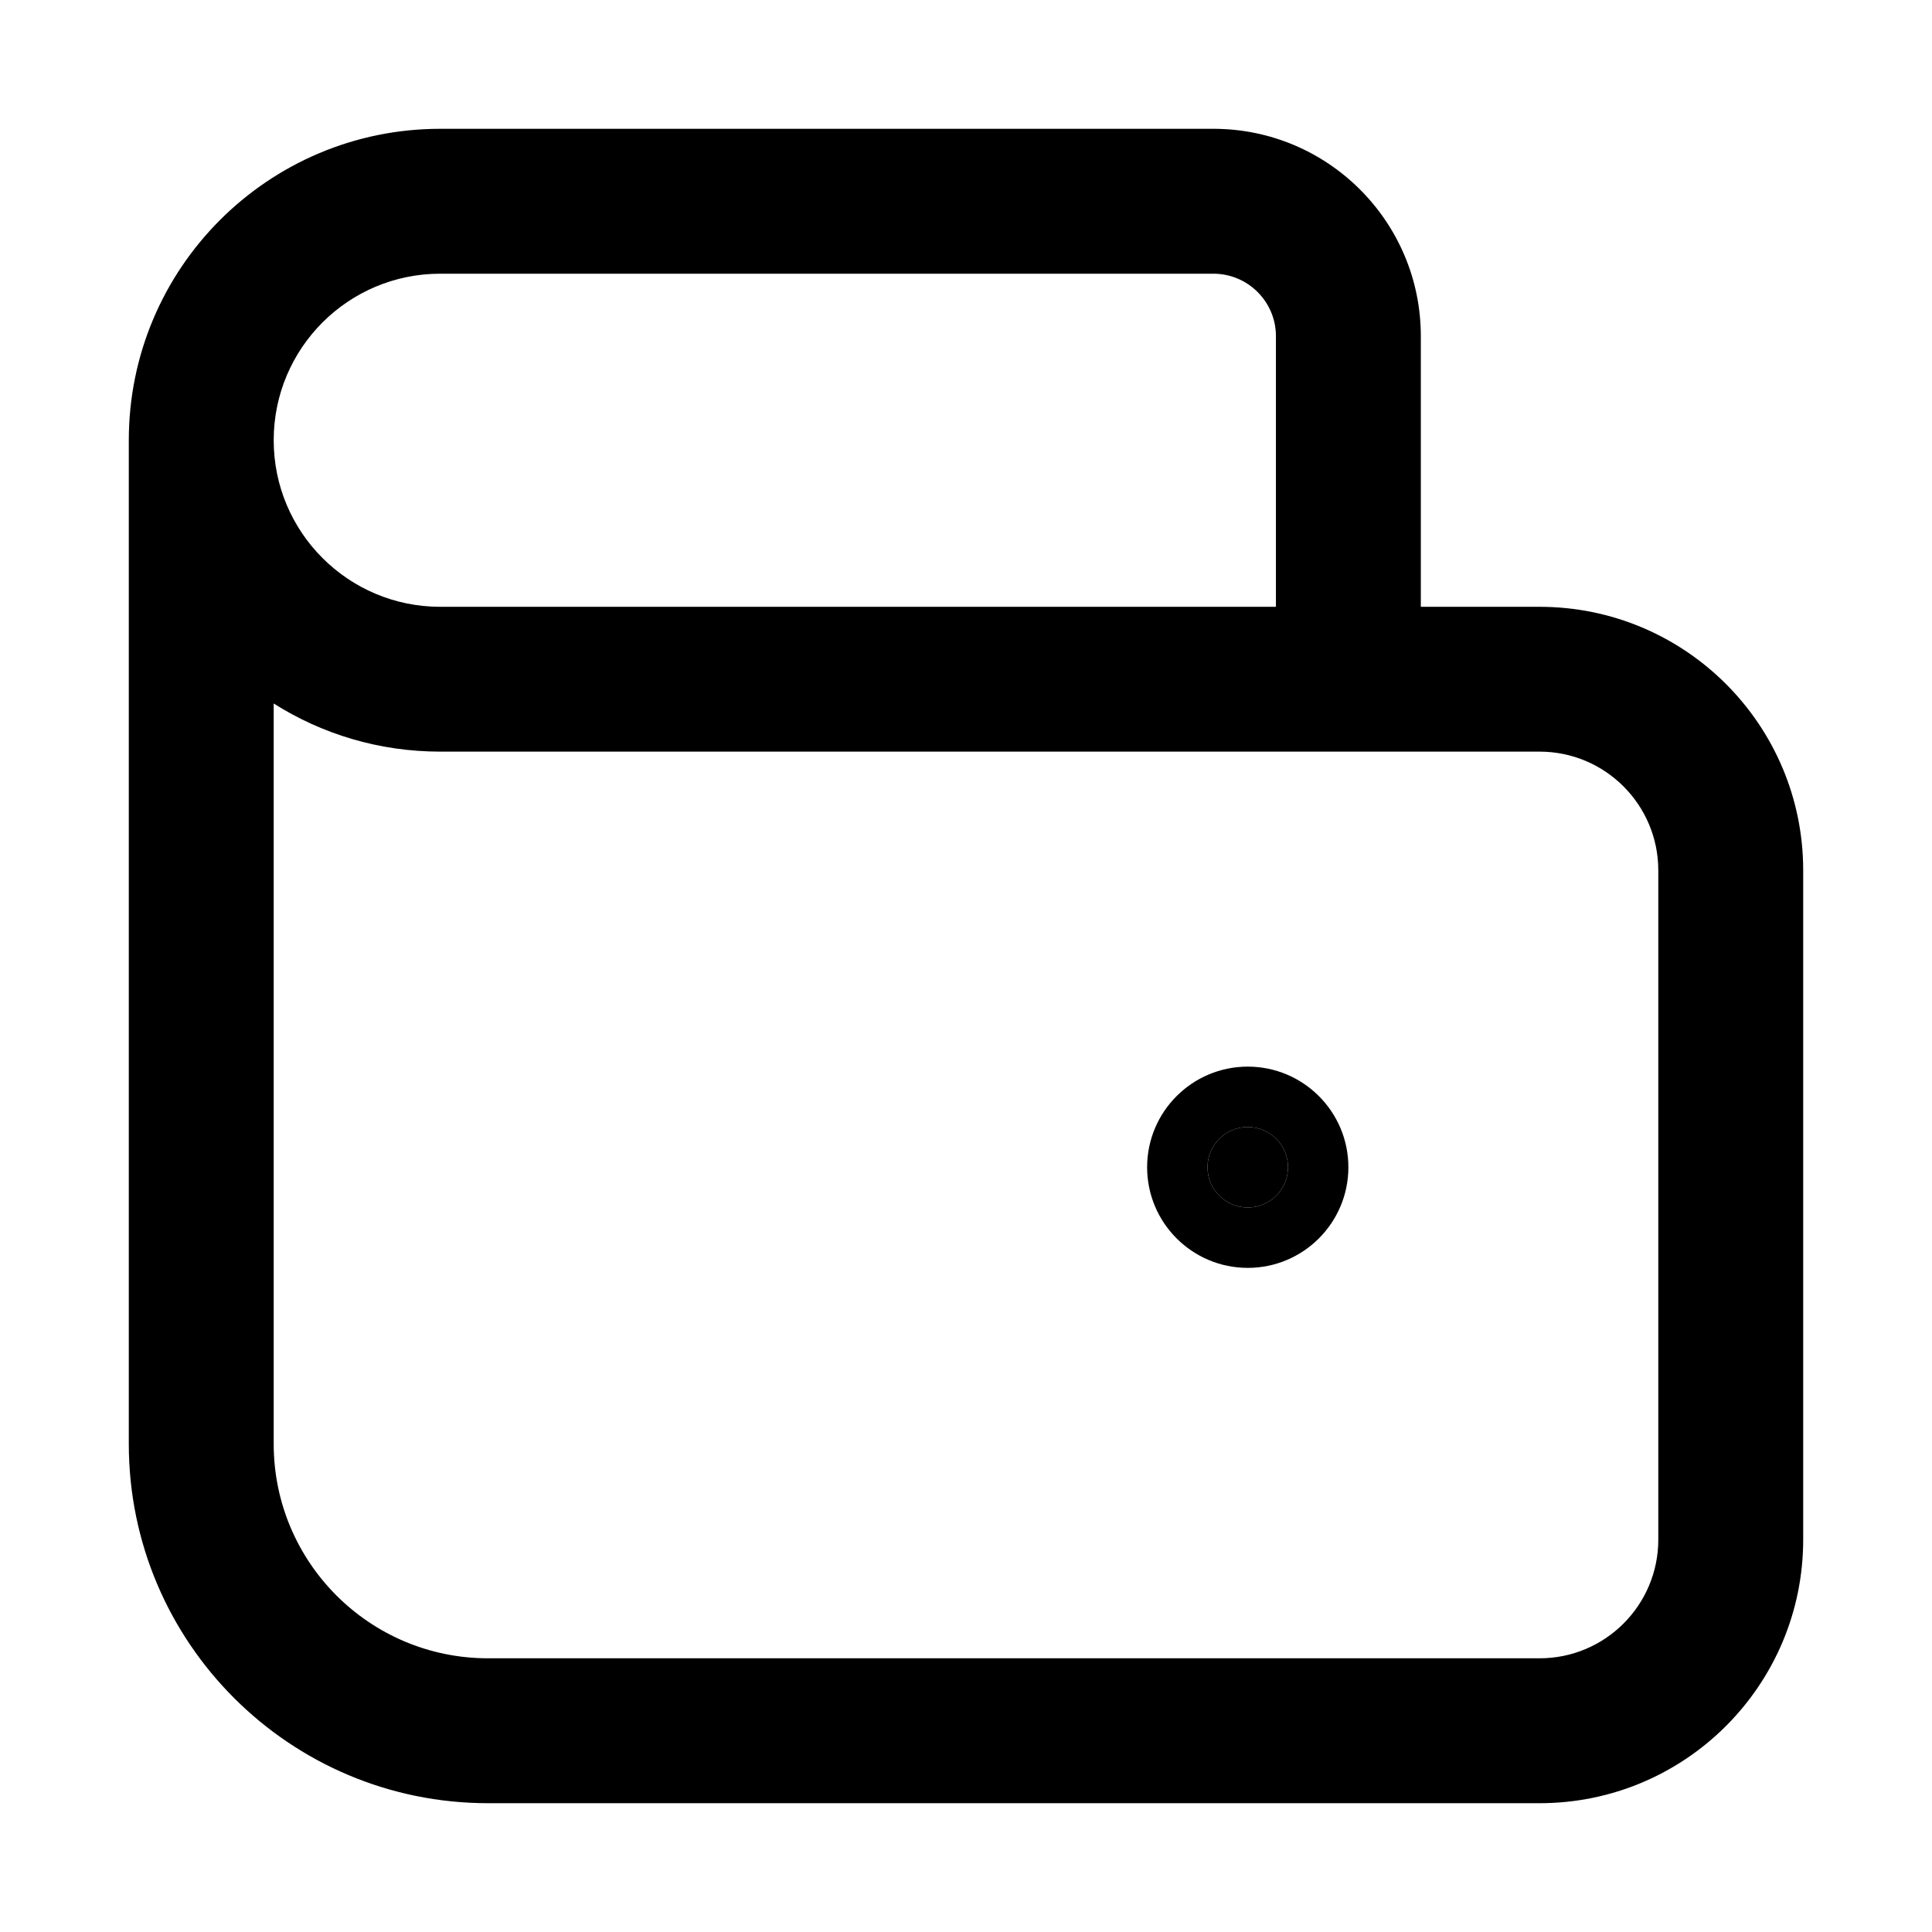
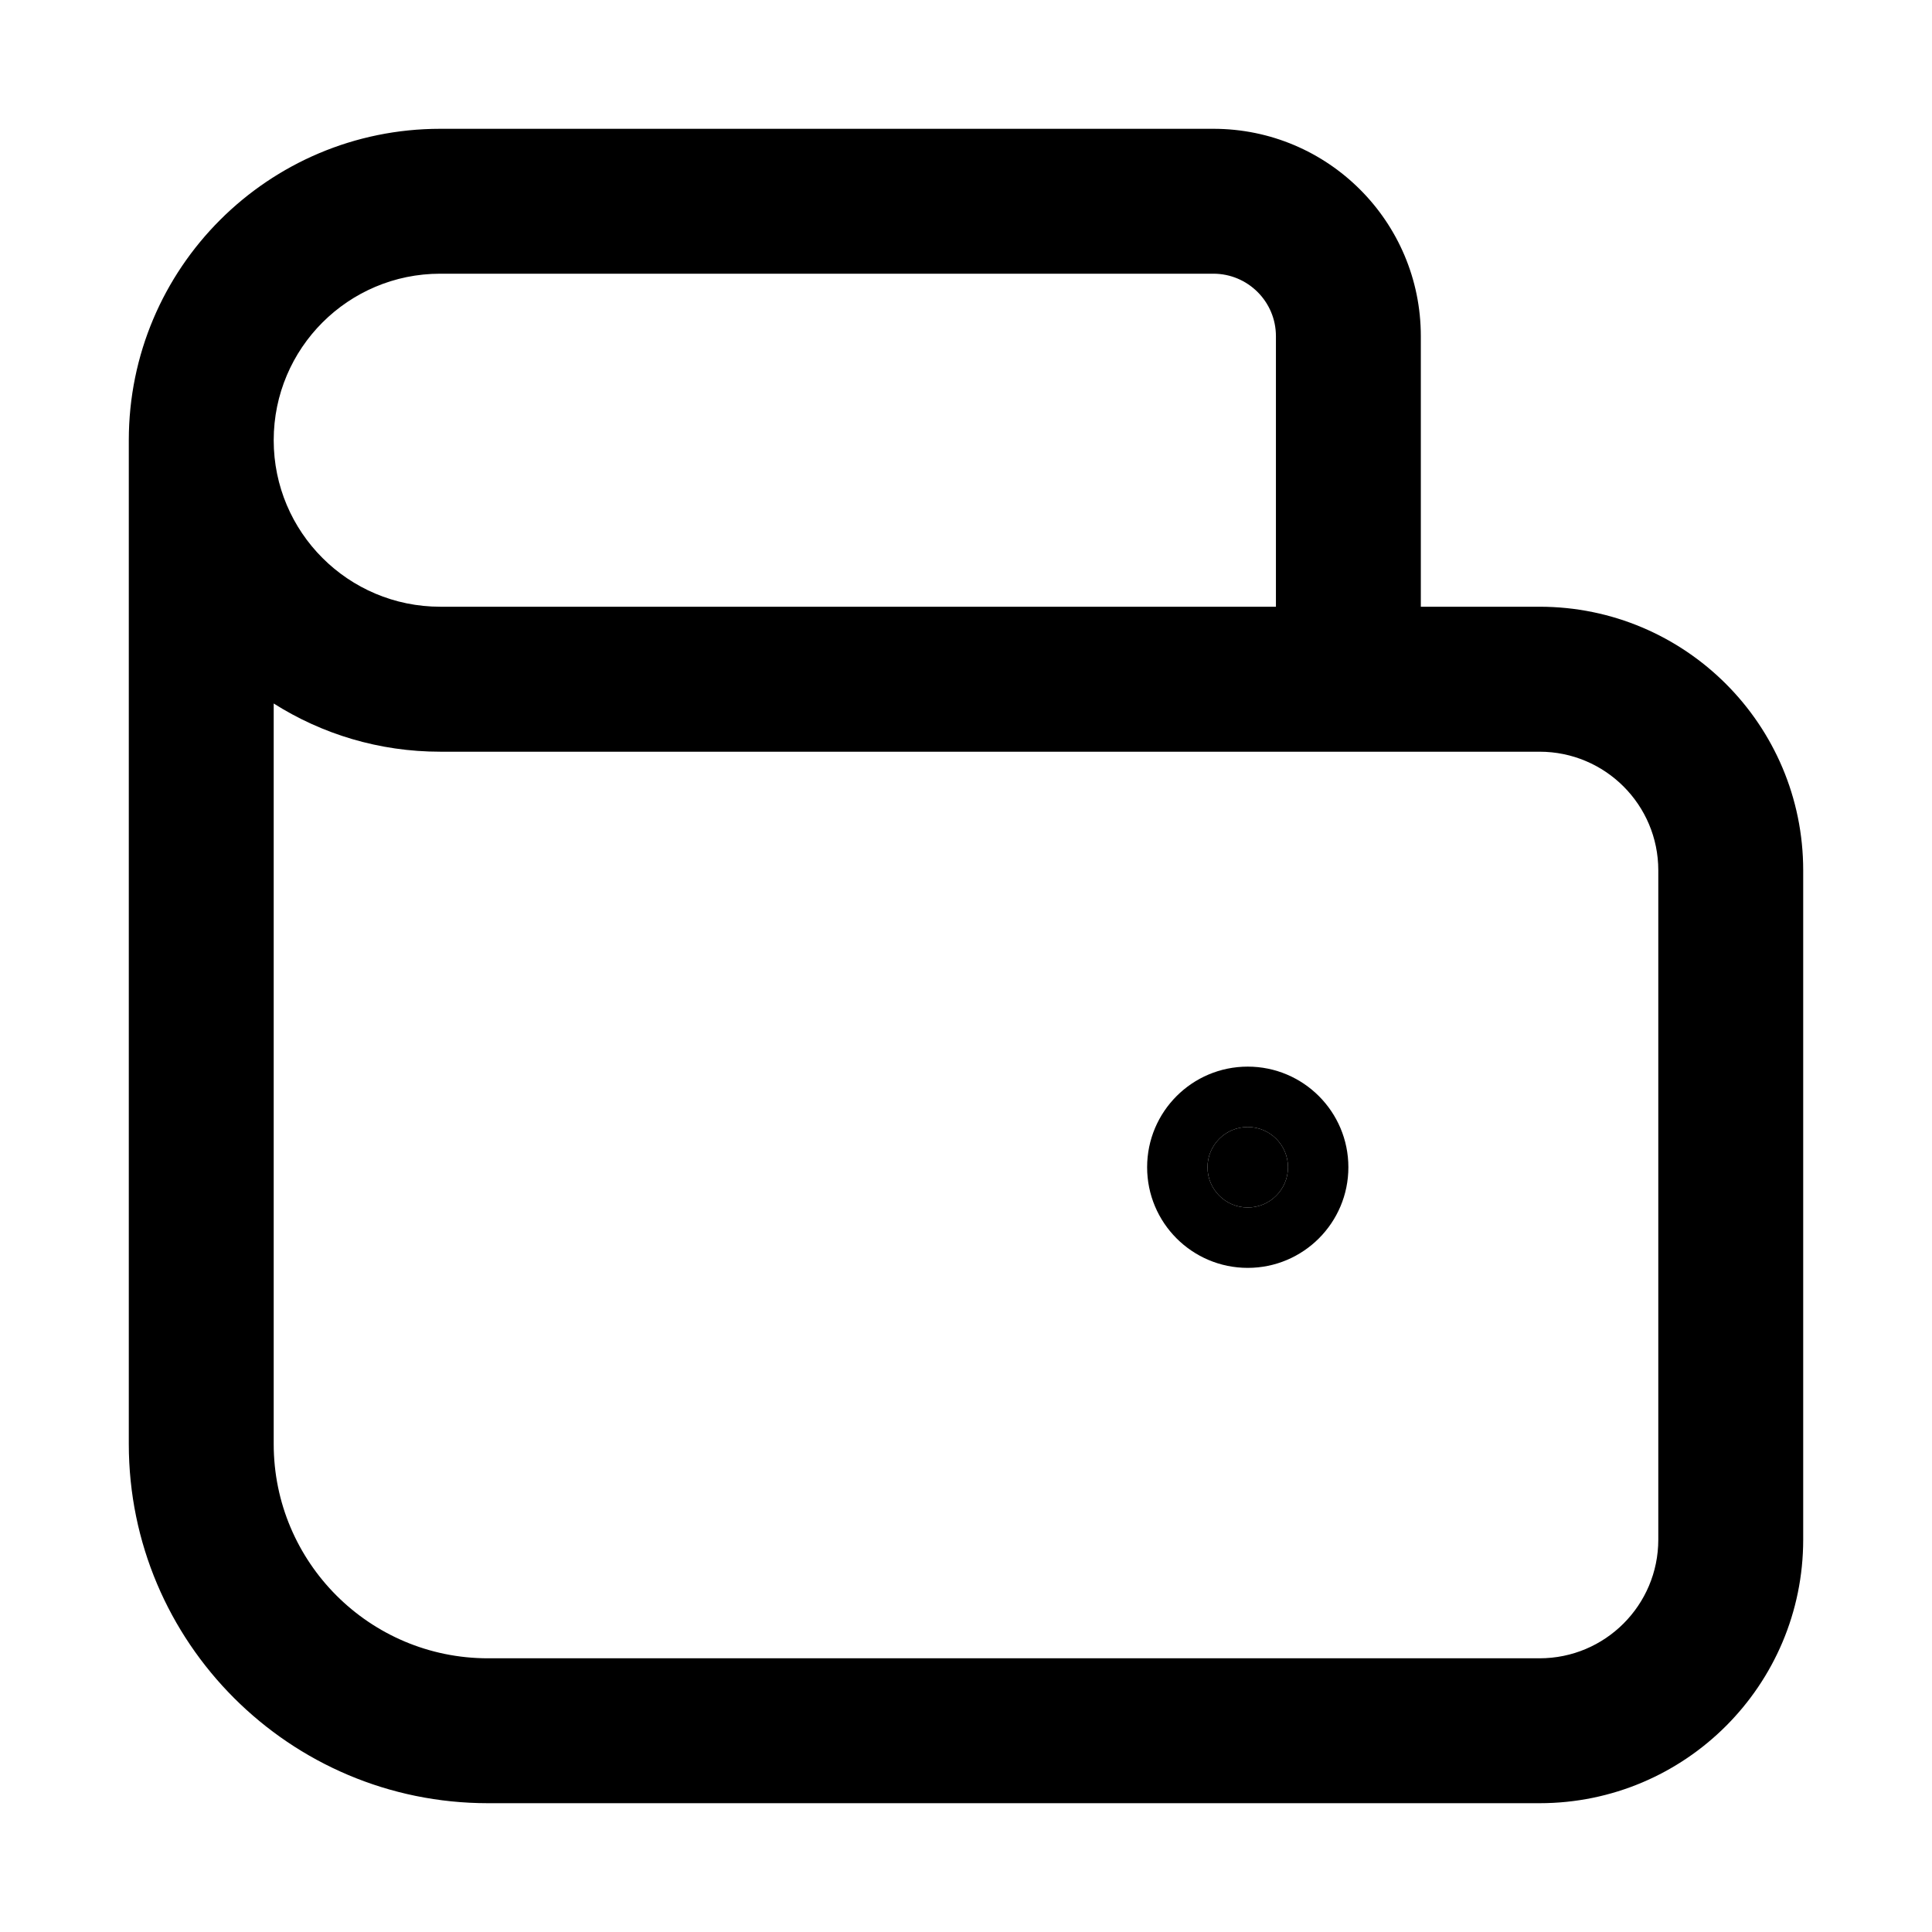
- <svg xmlns="http://www.w3.org/2000/svg" viewBox="-1.6 -1.6 24 24" fill="none">
-   <g>
-     <path fill-rule="evenodd" clip-rule="evenodd" d="M0 3.869C0 1.732 1.732 0 3.869 0H13.473C14.896 0 16.05 1.154 16.05 2.576V5.938H17.525C19.334 5.938 20.8 7.404 20.8 9.213V17.525C20.8 19.334 19.334 20.8 17.525 20.8H4.463C1.998 20.8 0 18.802 0 16.337V3.869ZM1.8 7.139V16.337C1.8 17.808 2.992 19 4.463 19H17.525C18.34 19 19 18.34 19 17.525V9.213C19 8.398 18.34 7.737 17.525 7.737H3.869C3.108 7.737 2.398 7.518 1.8 7.139ZM1.8 3.869C1.8 5.011 2.726 5.938 3.869 5.938H14.25V2.576C14.25 2.148 13.902 1.8 13.473 1.8H3.869C2.726 1.8 1.8 2.726 1.8 3.869Z" fill="currentColor" />
-     <path d="M14.4 12.9C14.4 13.176 14.176 13.4 13.9 13.4C13.624 13.4 13.4 13.176 13.4 12.9C13.4 12.624 13.624 12.4 13.9 12.4C14.176 12.4 14.4 12.624 14.4 12.9Z" fill="currentColor" />
-     <path fill-rule="evenodd" clip-rule="evenodd" d="M15.15 12.9C15.15 13.59 14.59 14.15 13.9 14.15C13.21 14.15 12.65 13.59 12.65 12.9C12.65 12.21 13.21 11.65 13.9 11.65C14.59 11.65 15.15 12.21 15.15 12.9ZM13.9 13.4C14.176 13.4 14.4 13.176 14.4 12.9C14.4 12.624 14.176 12.4 13.9 12.4C13.624 12.4 13.4 12.624 13.4 12.9C13.4 13.176 13.624 13.4 13.9 13.4Z" fill="currentColor" />
+ <svg xmlns="http://www.w3.org/2000/svg" viewBox="0 0 24 24" fill="none" width="24" height="24">
+   <g fill="currentColor">
+     <path fill-rule="evenodd" d="M1.6 5.469C1.6 3.332 3.332 1.6 5.469 1.6L15.073 1.6C16.497 1.6 17.65 2.754 17.65 4.176L17.65 7.537 19.125 7.537C20.934 7.537 22.4 9.004 22.4 10.812L22.4 19.125C22.4 20.934 20.934 22.4 19.125 22.4L6.062 22.4C3.598 22.4 1.6 20.402 1.6 17.938zM3.4 8.739 3.4 17.938C3.4 19.408 4.592 20.6 6.062 20.6L19.125 20.6C19.94 20.6 20.6 19.94 20.6 19.125L20.6 10.812C20.6 9.998 19.94 9.338 19.125 9.338L5.469 9.338C4.708 9.338 3.998 9.118 3.4 8.739ZM3.4 5.469C3.4 6.611 4.326 7.537 5.469 7.537L15.85 7.537 15.85 4.176C15.85 3.748 15.502 3.4 15.073 3.4L5.469 3.4C4.326 3.4 3.4 4.326 3.4 5.469Z" clip-rule="evenodd" />
+     <path d="M16 14.5C16 14.776 15.776 15 15.5 15 15.224 15 15 14.776 15 14.5 15 14.224 15.224 14 15.5 14 15.776 14 16 14.224 16 14.5Z" />
+     <path fill-rule="evenodd" d="M16.75 14.5C16.75 15.19 16.19 15.75 15.5 15.75 14.809 15.75 14.25 15.19 14.25 14.5 14.25 13.81 14.809 13.25 15.5 13.25 16.19 13.25 16.75 13.81 16.75 14.5ZM15.5 15C15.776 15 16 14.776 16 14.5 16 14.224 15.776 14 15.5 14 15.224 14 15 14.224 15 14.5 15 14.776 15.224 15 15.5 15Z" clip-rule="evenodd" />
  </g>
</svg>
